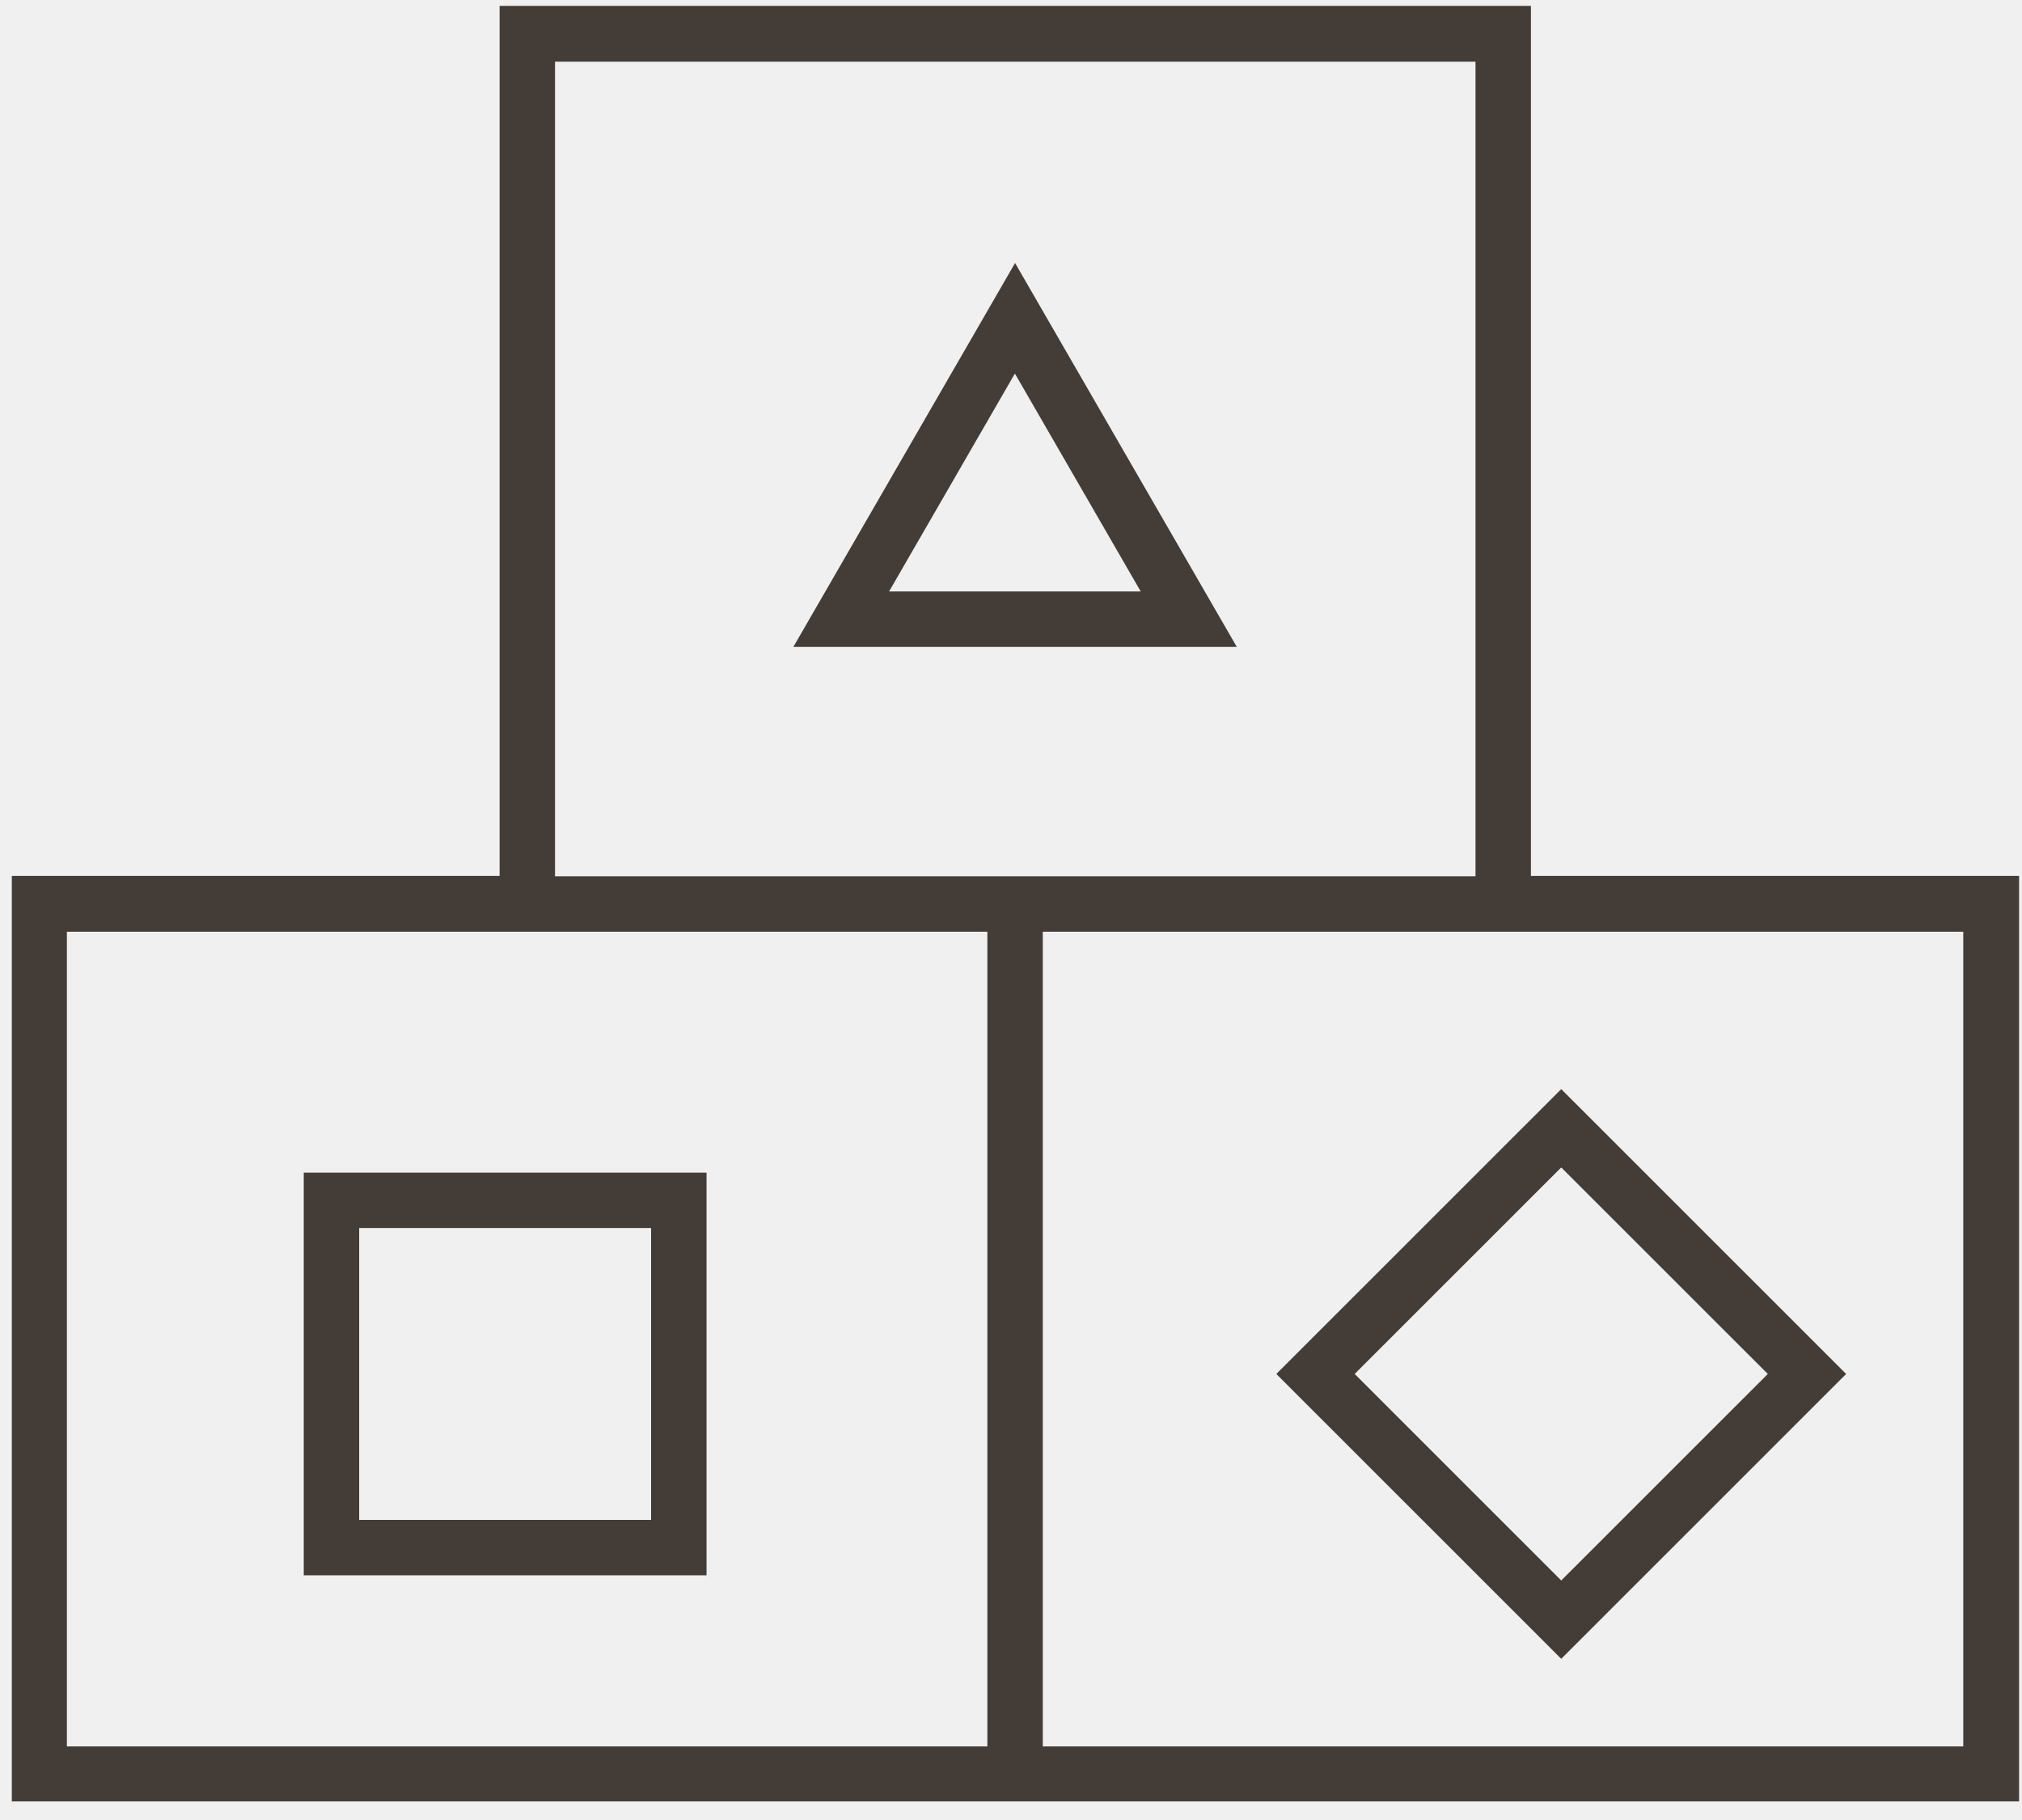
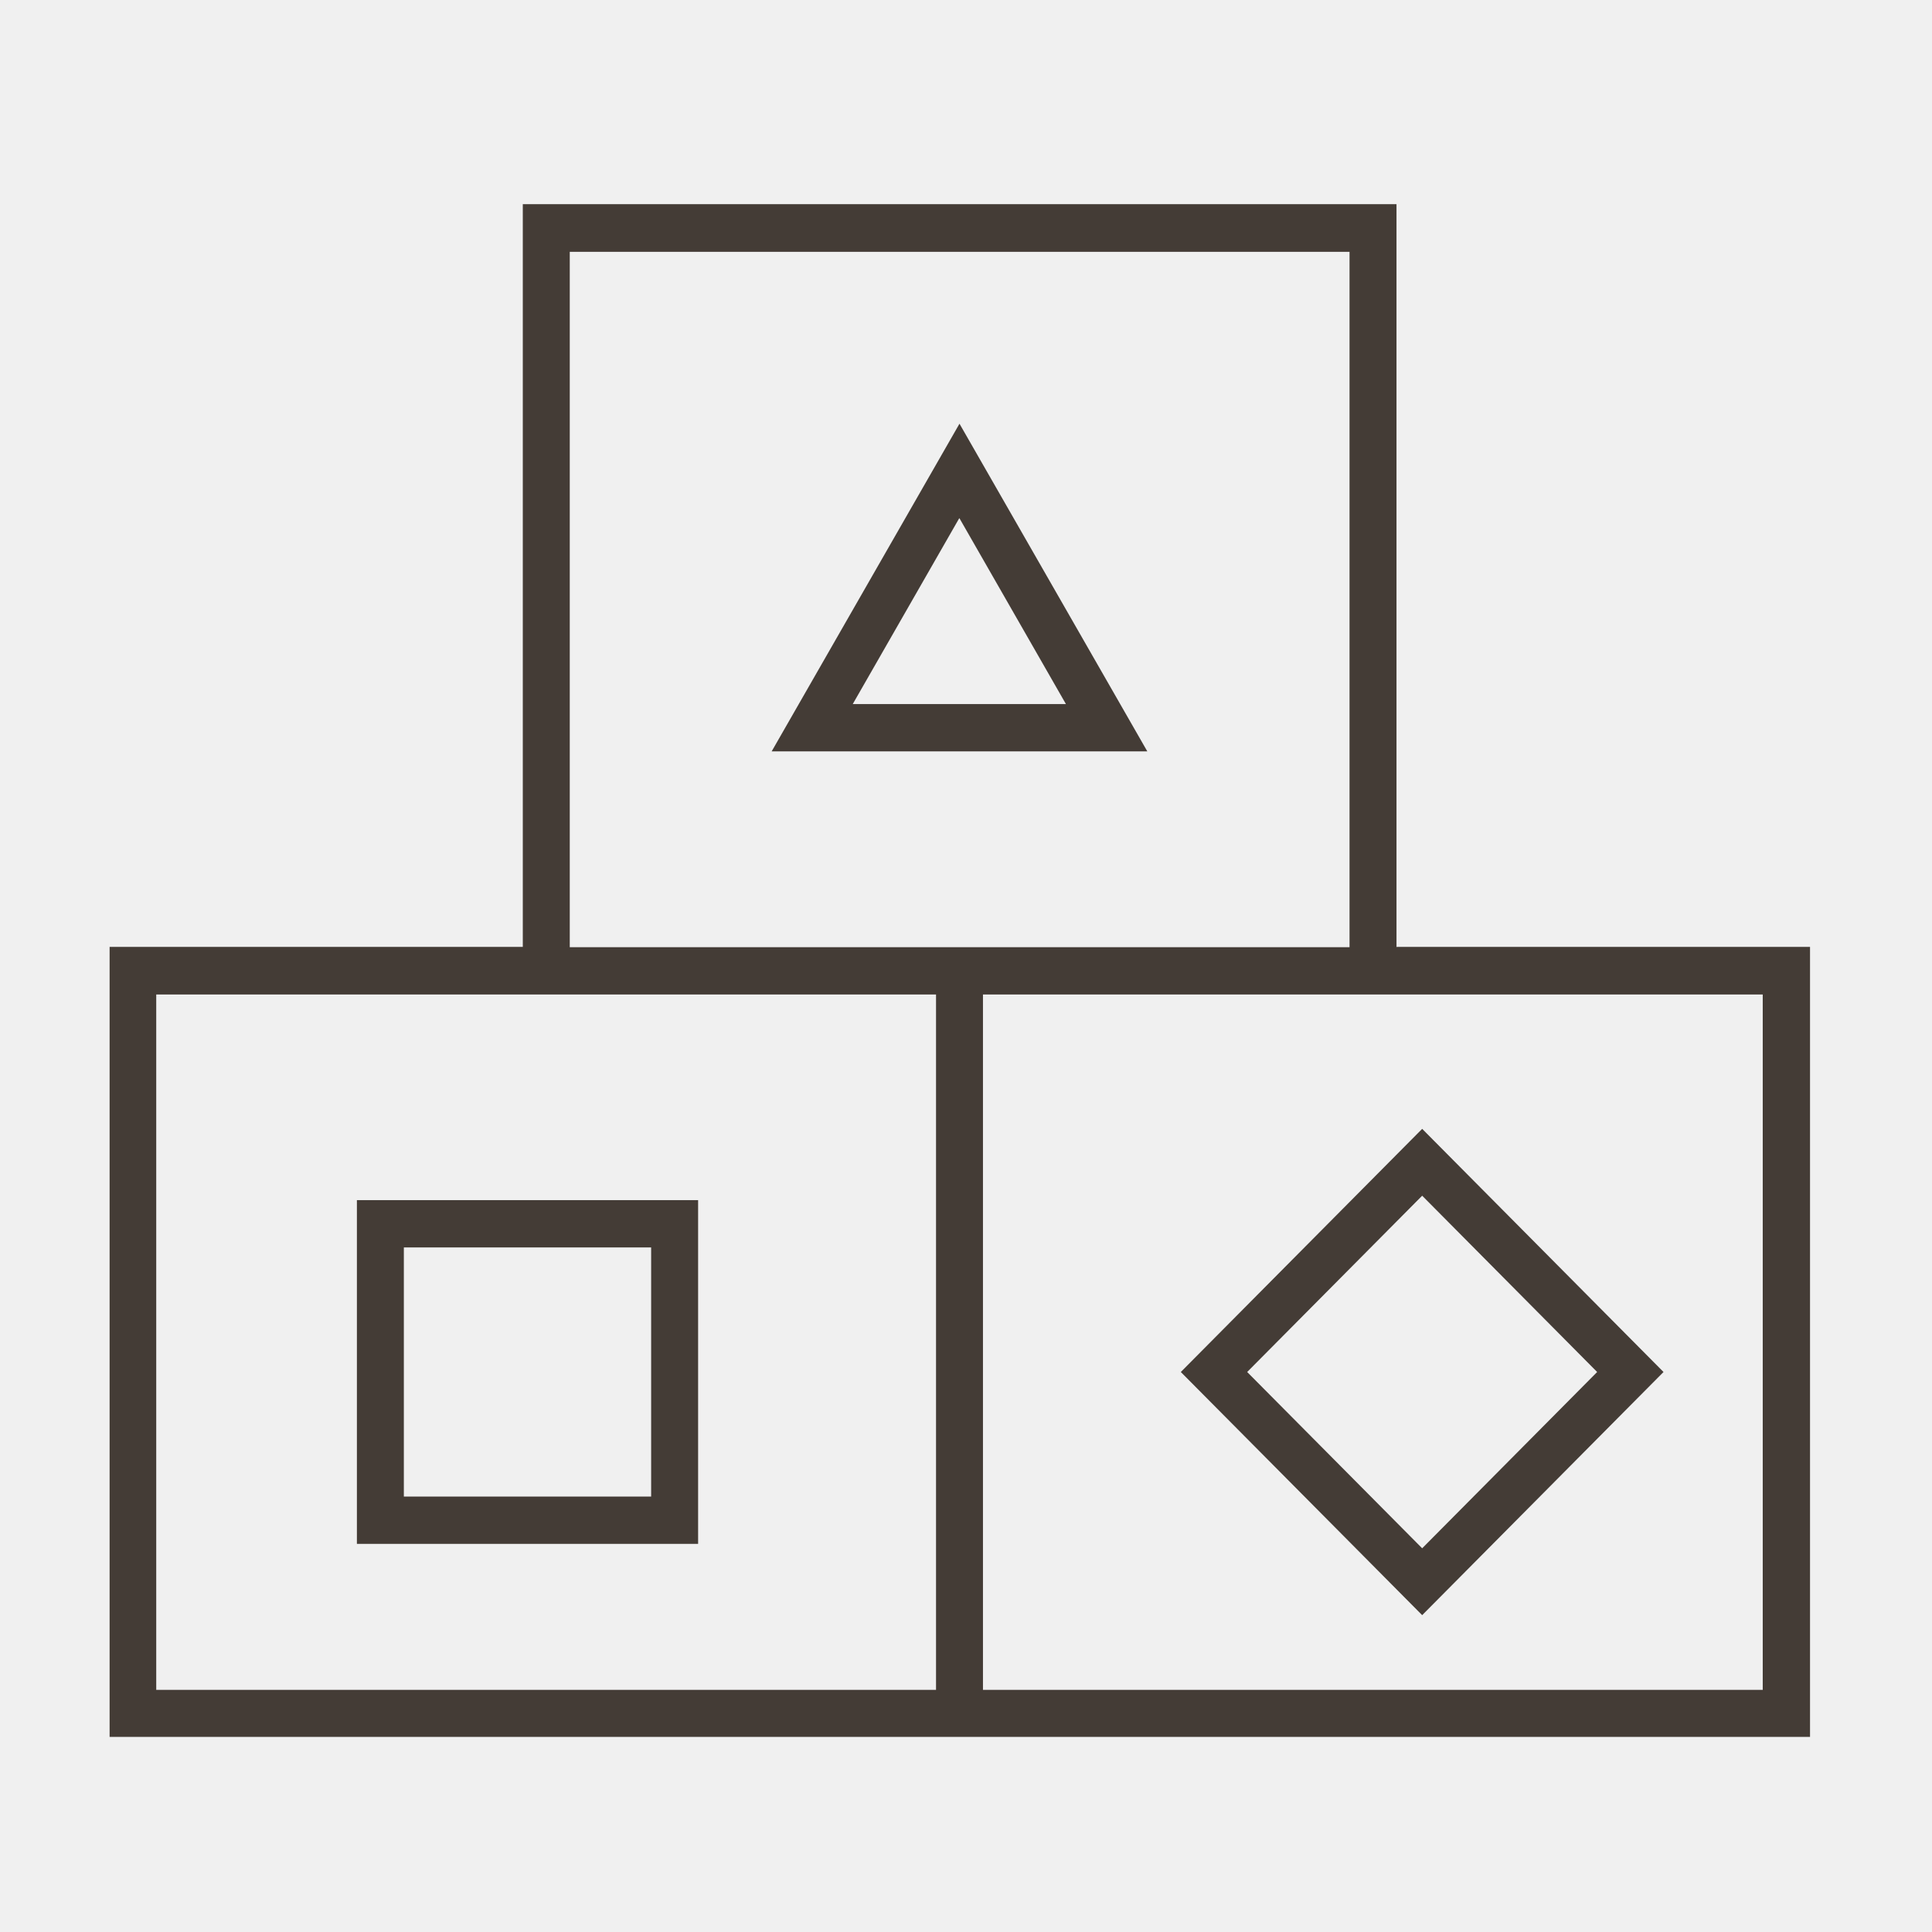
- <svg xmlns="http://www.w3.org/2000/svg" width="90" height="81" viewBox="0 0 90 81" fill="none">
-   <path d="M68.142 39.001V0.262H22.237V38.984H0.526V80.173H89.87V38.984H68.159L68.142 39.001ZM24.704 2.745H65.675V39.001H24.704V2.728V2.745ZM43.948 77.723H2.977V41.467H43.948V77.723ZM87.386 77.723H46.415V41.467H87.386V77.723Z" fill="#443C36" />
-   <path d="M13.52 70.11H31.448V52.188H13.52V70.11ZM15.987 54.654H28.98V67.644H15.987V54.654Z" fill="#443C36" />
-   <path d="M69.491 73.826L82.172 61.149L69.491 48.472L56.81 61.149L69.491 73.826ZM78.686 61.149L69.491 70.34L60.297 61.149L69.491 51.958L78.686 61.149Z" fill="#443C36" />
-   <path d="M45.181 11.706L35.313 28.79H55.05L45.181 11.706ZM45.181 16.639L50.774 26.323H39.573L45.165 16.639H45.181Z" fill="#443C36" />
+ <svg xmlns="http://www.w3.org/2000/svg" width="97" height="97" viewBox="0 0 97 97" fill="none">
+   <g clip-path="url(#clip0_452_170)">
+     <path d="M70.114 47.556V10.252H26.248V47.54H5.503V87.203H90.876V47.54H70.13L70.114 47.556ZM28.606 12.643H67.756V47.556H28.606V12.627V12.643ZM46.995 84.844H7.844V49.931H46.995V84.844ZM88.502 84.844H49.352V49.931H88.502V84.844Z" fill="#443C36" />
+     <path d="M17.919 77.513H35.05V60.255H17.919V77.513ZM20.276 62.63H32.692V75.138H20.276V62.63Z" fill="#443C36" />
+     <path d="M71.403 81.092L83.52 68.884L71.403 56.676L59.285 68.884L71.403 81.092ZM80.188 68.884L71.403 77.735L62.617 68.884L71.403 60.033L80.188 68.884Z" fill="#443C36" />
+     <path d="M48.173 21.273L38.743 37.724H57.603L48.173 21.273ZM48.173 26.023L53.517 35.349H42.814L48.158 26.023H48.173Z" fill="#443C36" />
+   </g>
+   <defs>
+     <clipPath id="clip0_452_170">
+       <rect width="86" height="78" fill="white" transform="translate(5 10)" />
+     </clipPath>
+   </defs>
</svg>
